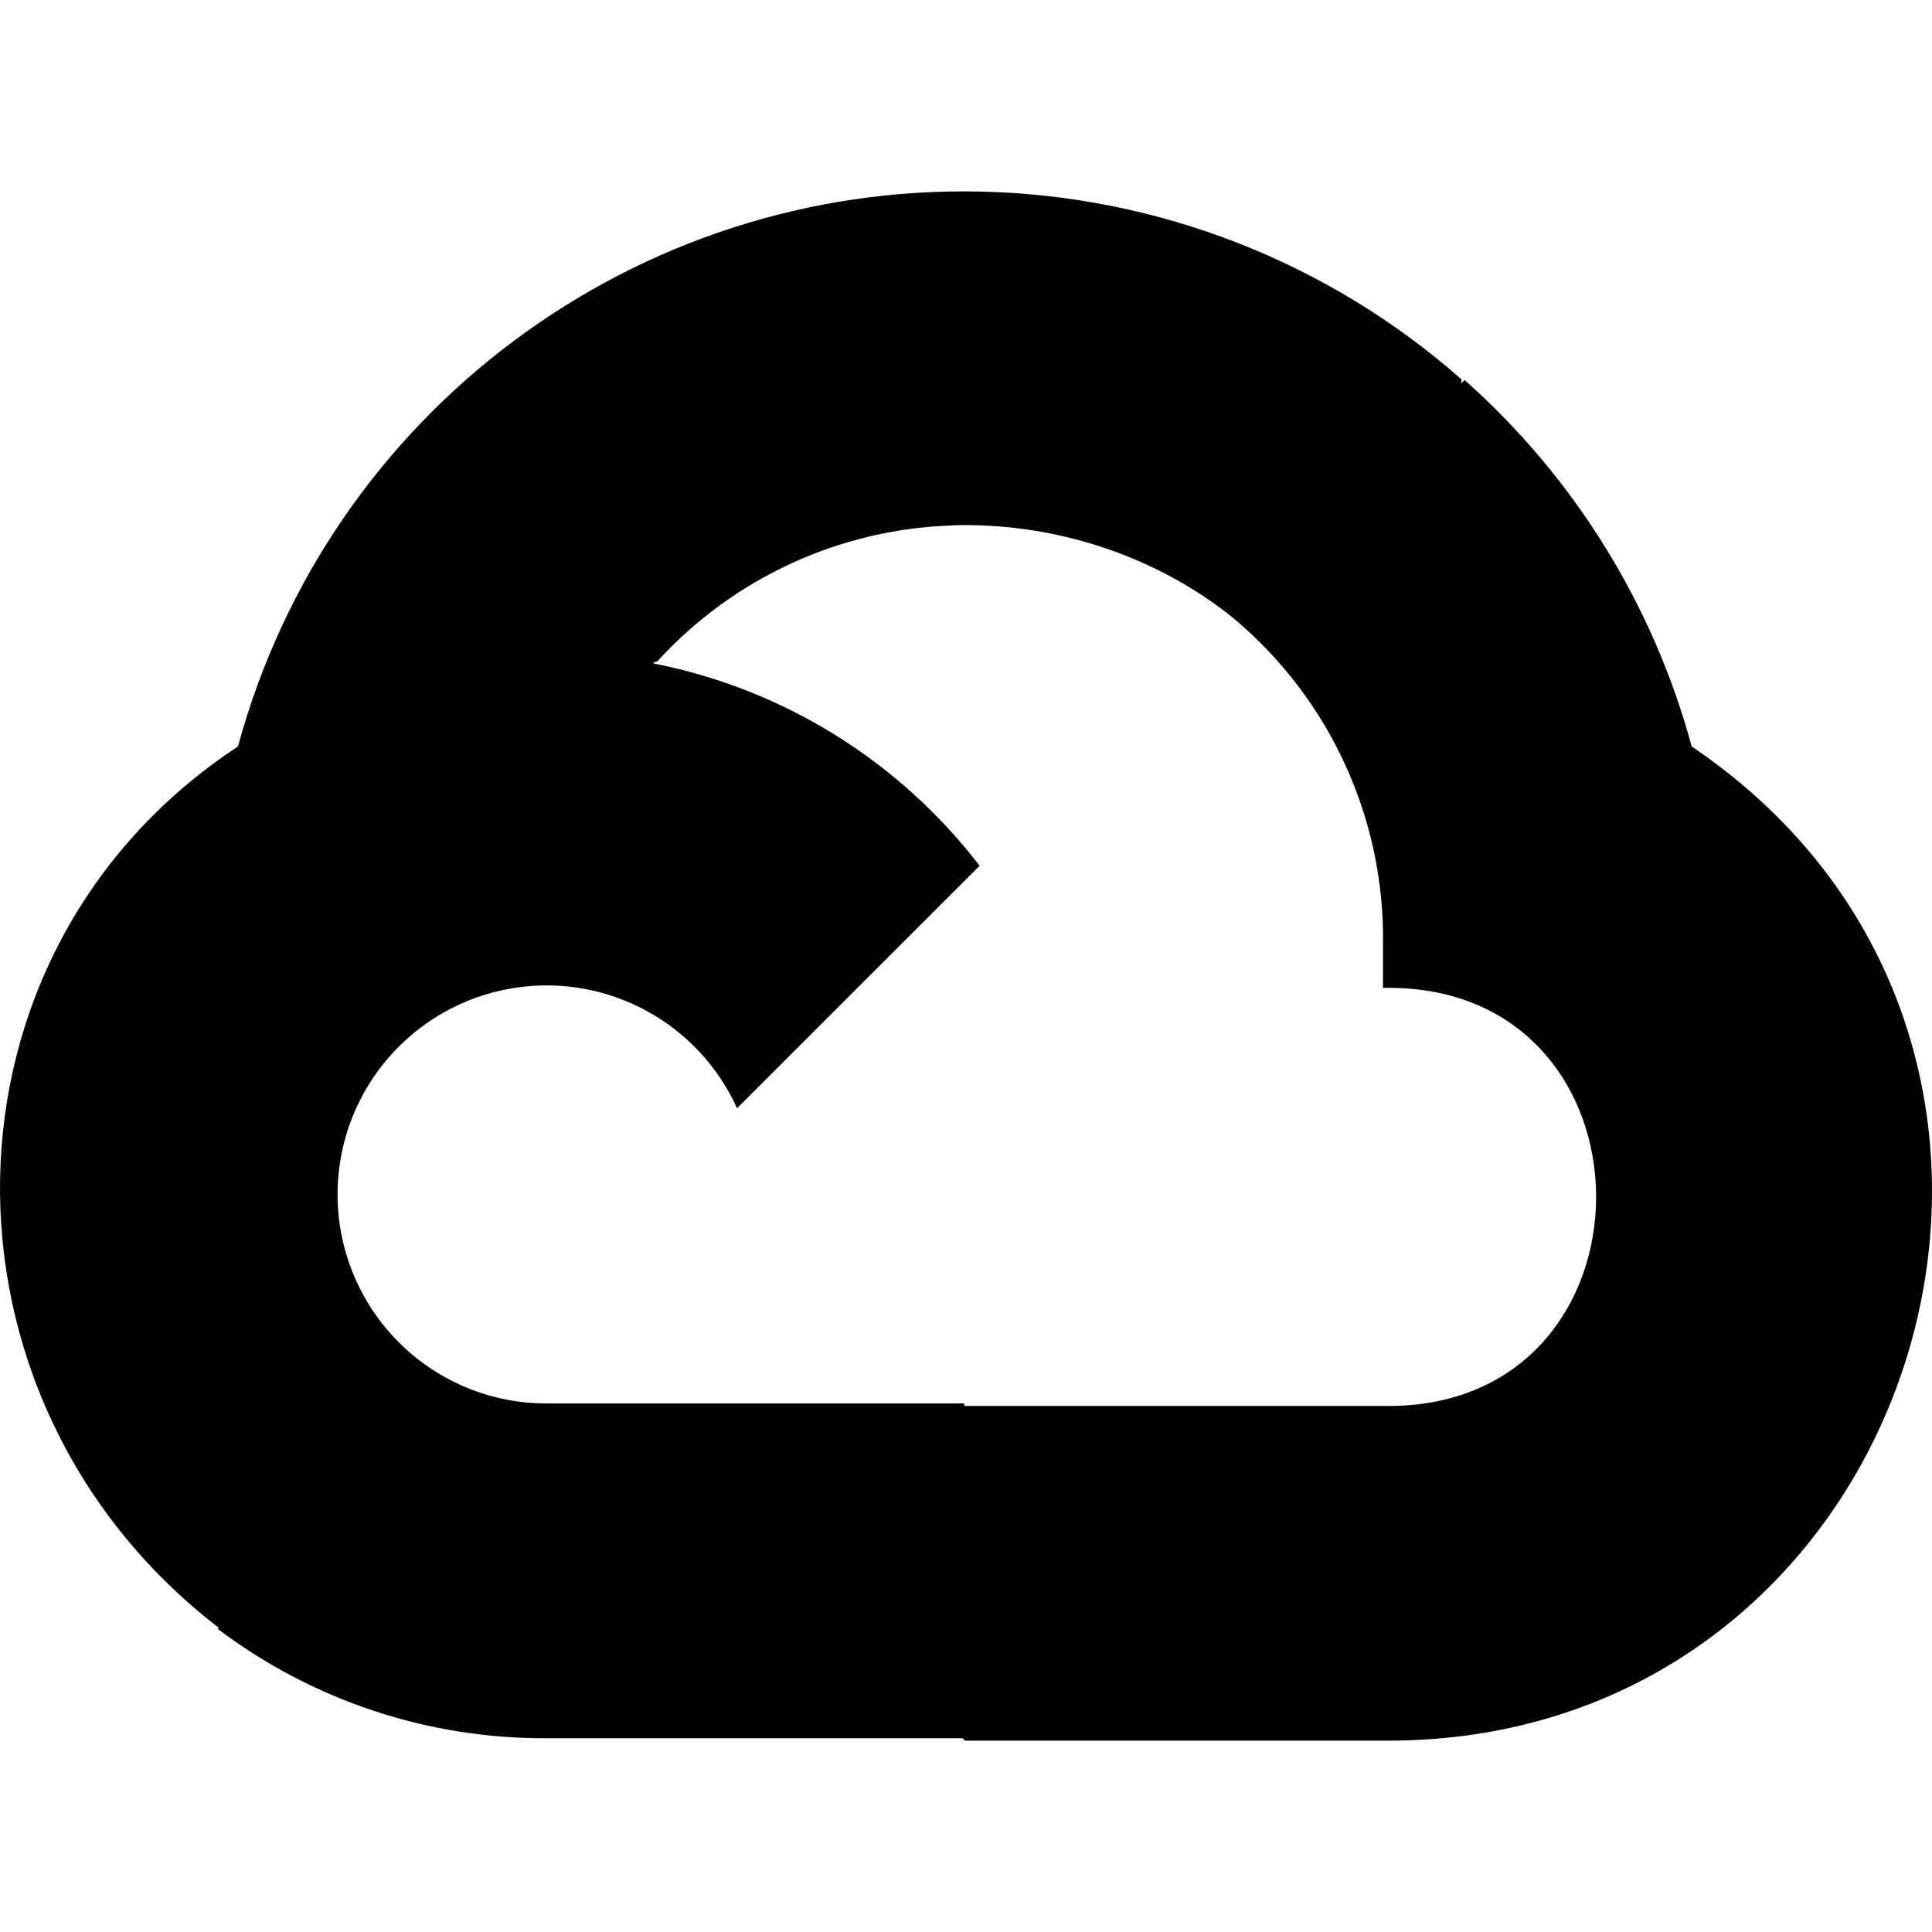
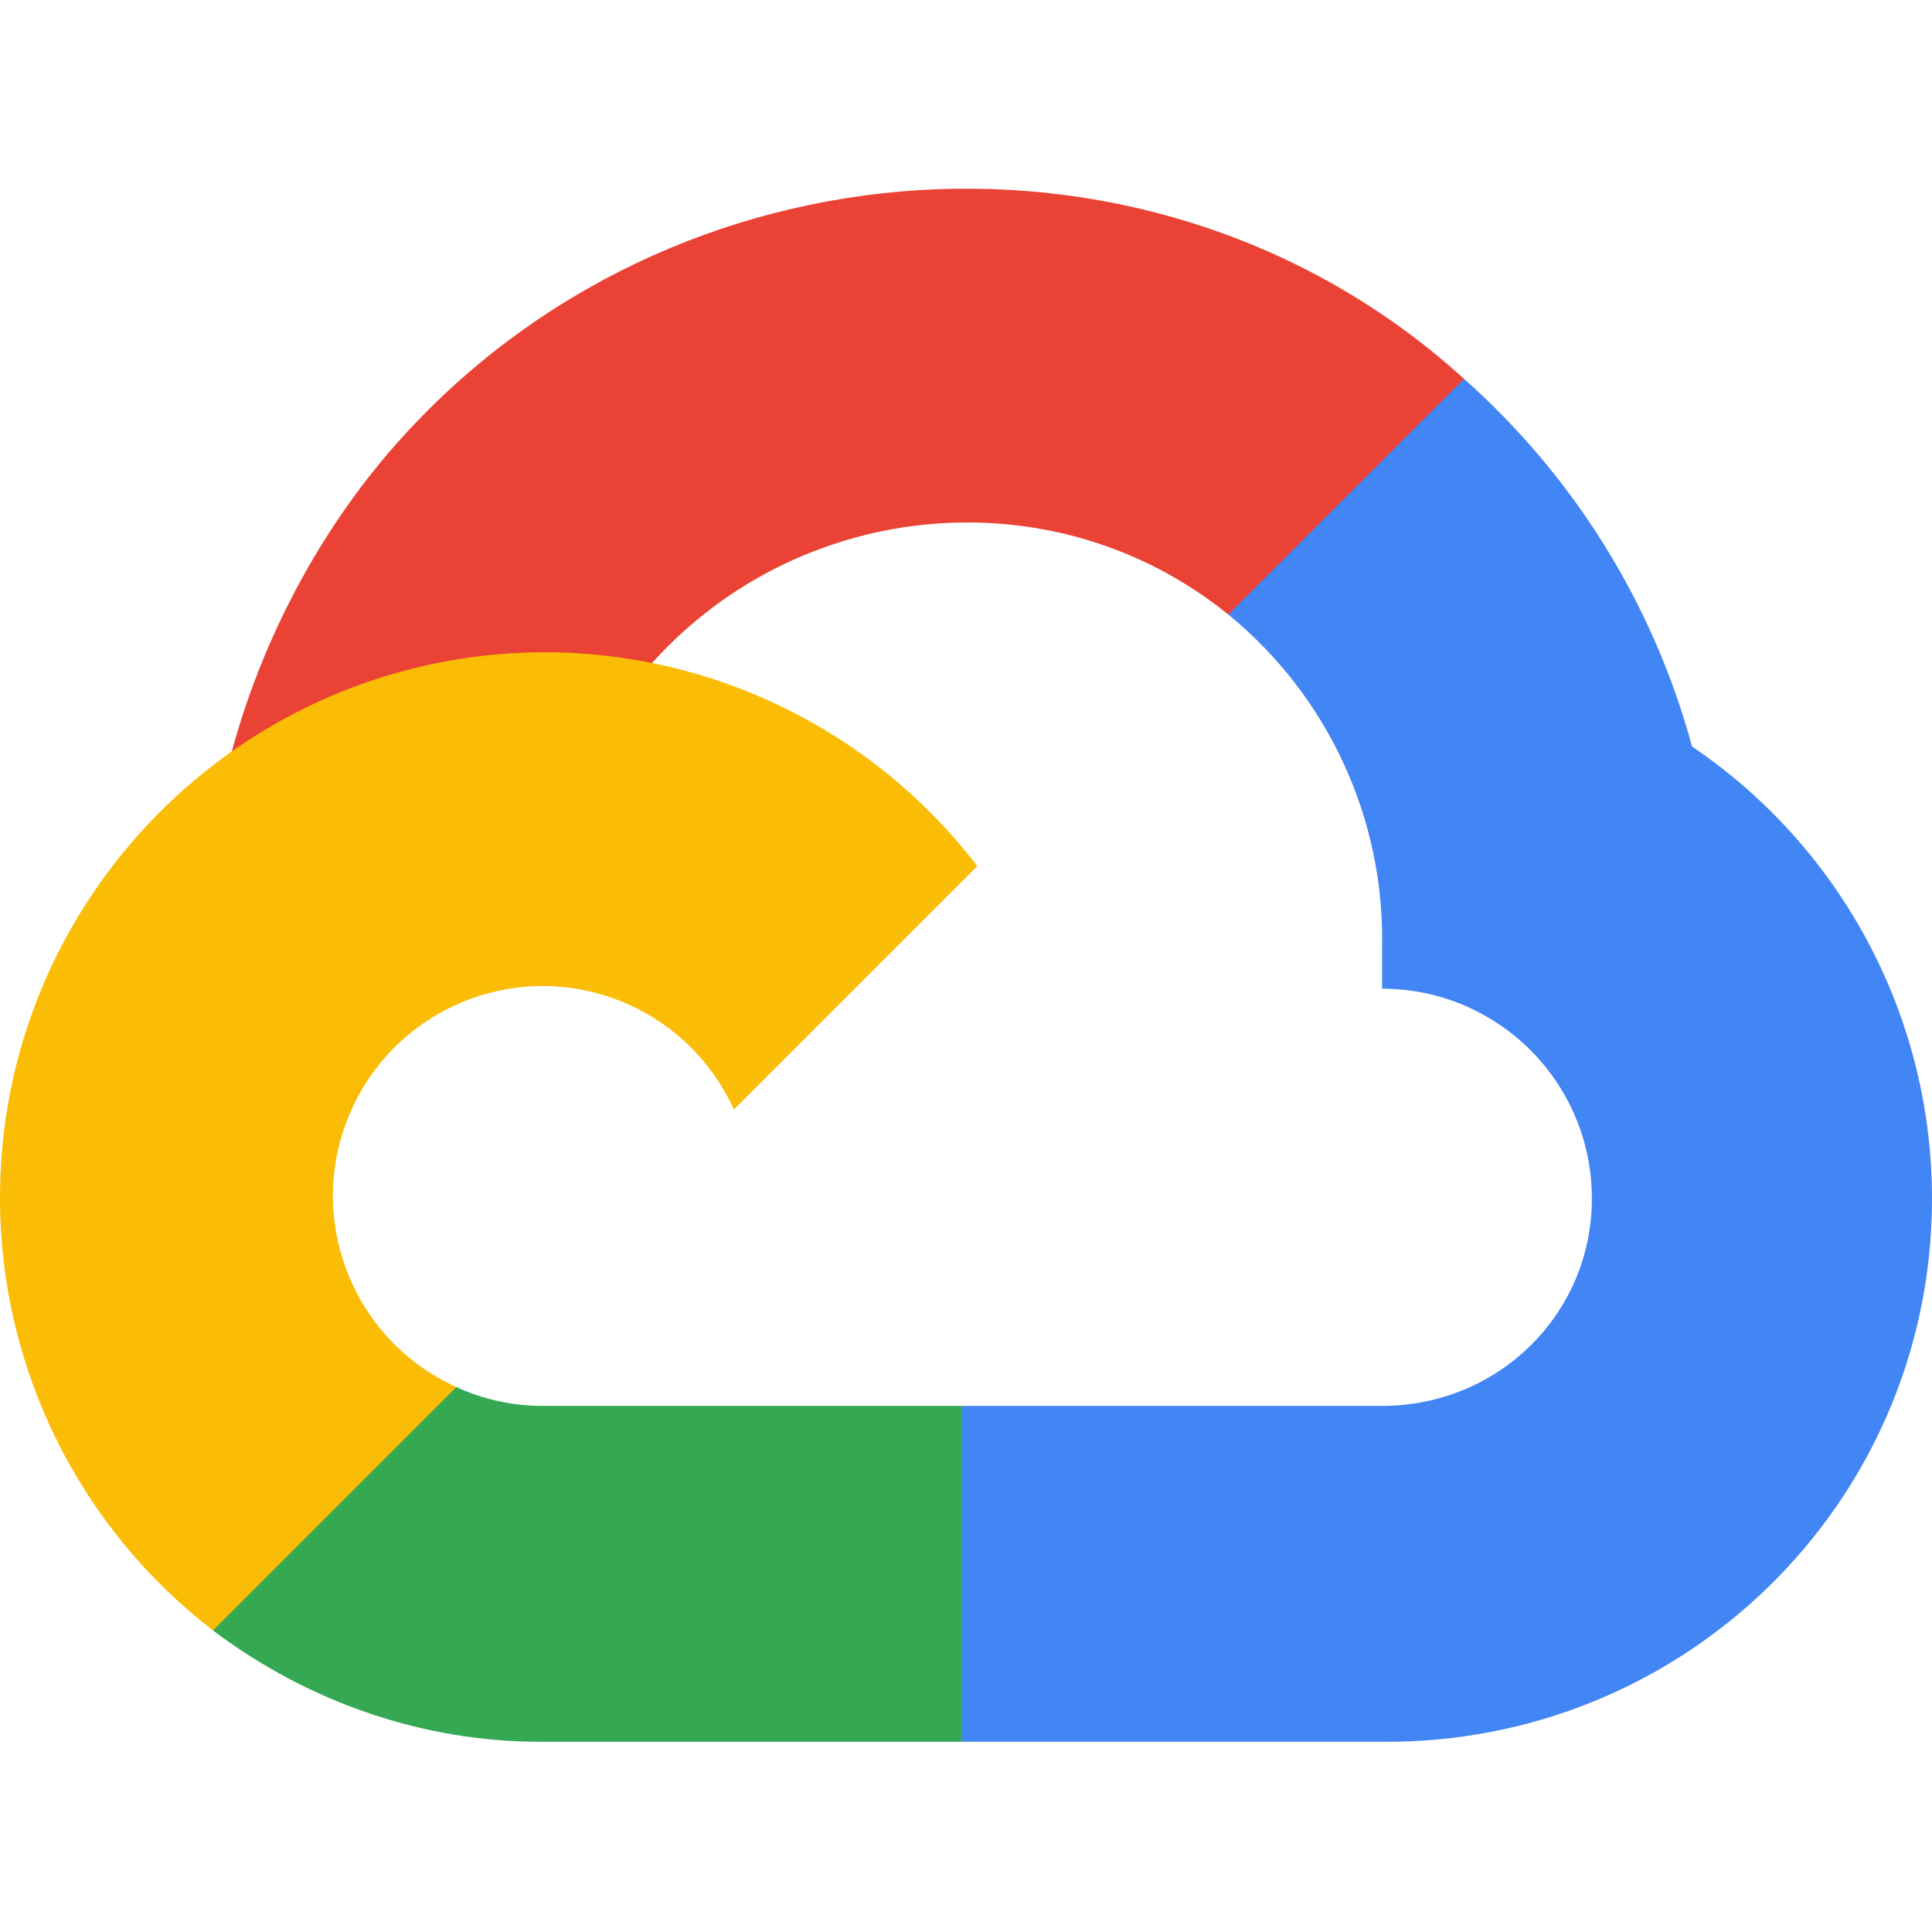
- <svg xmlns="http://www.w3.org/2000/svg" role="img" viewBox="0 0 24 24">
-   <path d="M12.19 2.38a9.344 9.344 0 0 0-9.234 6.893c.053-.02-.055.013 0 0-3.875 2.551-3.922 8.11-.247 10.941l.006-.007-.007.03a6.717 6.717 0 0 0 4.077 1.356h5.173l.03.03h5.192c6.687.053 9.376-8.605 3.835-12.35a9.365 9.365 0 0 0-2.821-4.552l-.043.043.006-.05A9.344 9.344 0 0 0 12.19 2.38zm-.358 4.146c1.244-.04 2.518.368 3.486 1.15a5.186 5.186 0 0 1 1.862 4.078v.518c3.53-.07 3.53 5.262 0 5.193h-5.193l-.008.009v-.04H6.785a2.59 2.59 0 0 1-1.067-.23h.001a2.597 2.597 0 1 1 3.437-3.437l3.013-3.012A6.747 6.747 0 0 0 8.11 8.24c.018-.01.04-.026.054-.023a5.186 5.186 0 0 1 3.67-1.69z" />
+ <svg xmlns="http://www.w3.org/2000/svg" viewBox="0 0 256 256">
+   <g transform="translate(0 25)">
+     <path fill="#ea4335" d="m170.252 56.819l22.253-22.253l1.483-9.37C153.437-11.677 88.976-7.496 52.42 33.92C42.267 45.423 34.734 59.764 30.717 74.573l7.97-1.123l44.505-7.34l3.436-3.513c19.797-21.742 53.27-24.667 76.128-6.168z" />
+     <path fill="#4285f4" d="M224.205 73.918a100.25 100.25 0 0 0-30.217-48.722l-31.232 31.232a55.52 55.52 0 0 1 20.379 44.037v5.544c15.35 0 27.797 12.445 27.797 27.796c0 15.352-12.446 27.485-27.797 27.485h-55.671l-5.466 5.934v33.34l5.466 5.231h55.67c39.93.311 72.553-31.494 72.864-71.424a72.3 72.3 0 0 0-31.793-60.453" />
+     <path fill="#34a853" d="M71.87 205.796h55.593V161.29H71.87a27.3 27.3 0 0 1-11.399-2.498l-7.887 2.42l-22.409 22.253l-1.952 7.574c12.567 9.489 27.9 14.825 43.647 14.757" />
+     <path fill="#fbbc05" d="M71.87 61.426C31.94 61.663-.237 94.227.001 134.158a72.3 72.3 0 0 0 28.222 56.88l32.248-32.246c-13.99-6.322-20.208-22.786-13.887-36.776s22.786-20.208 36.775-13.888a27.8 27.8 0 0 1 13.887 13.888l32.248-32.248A72.22 72.22 0 0 0 71.87 61.427" />
+   </g>
</svg>
